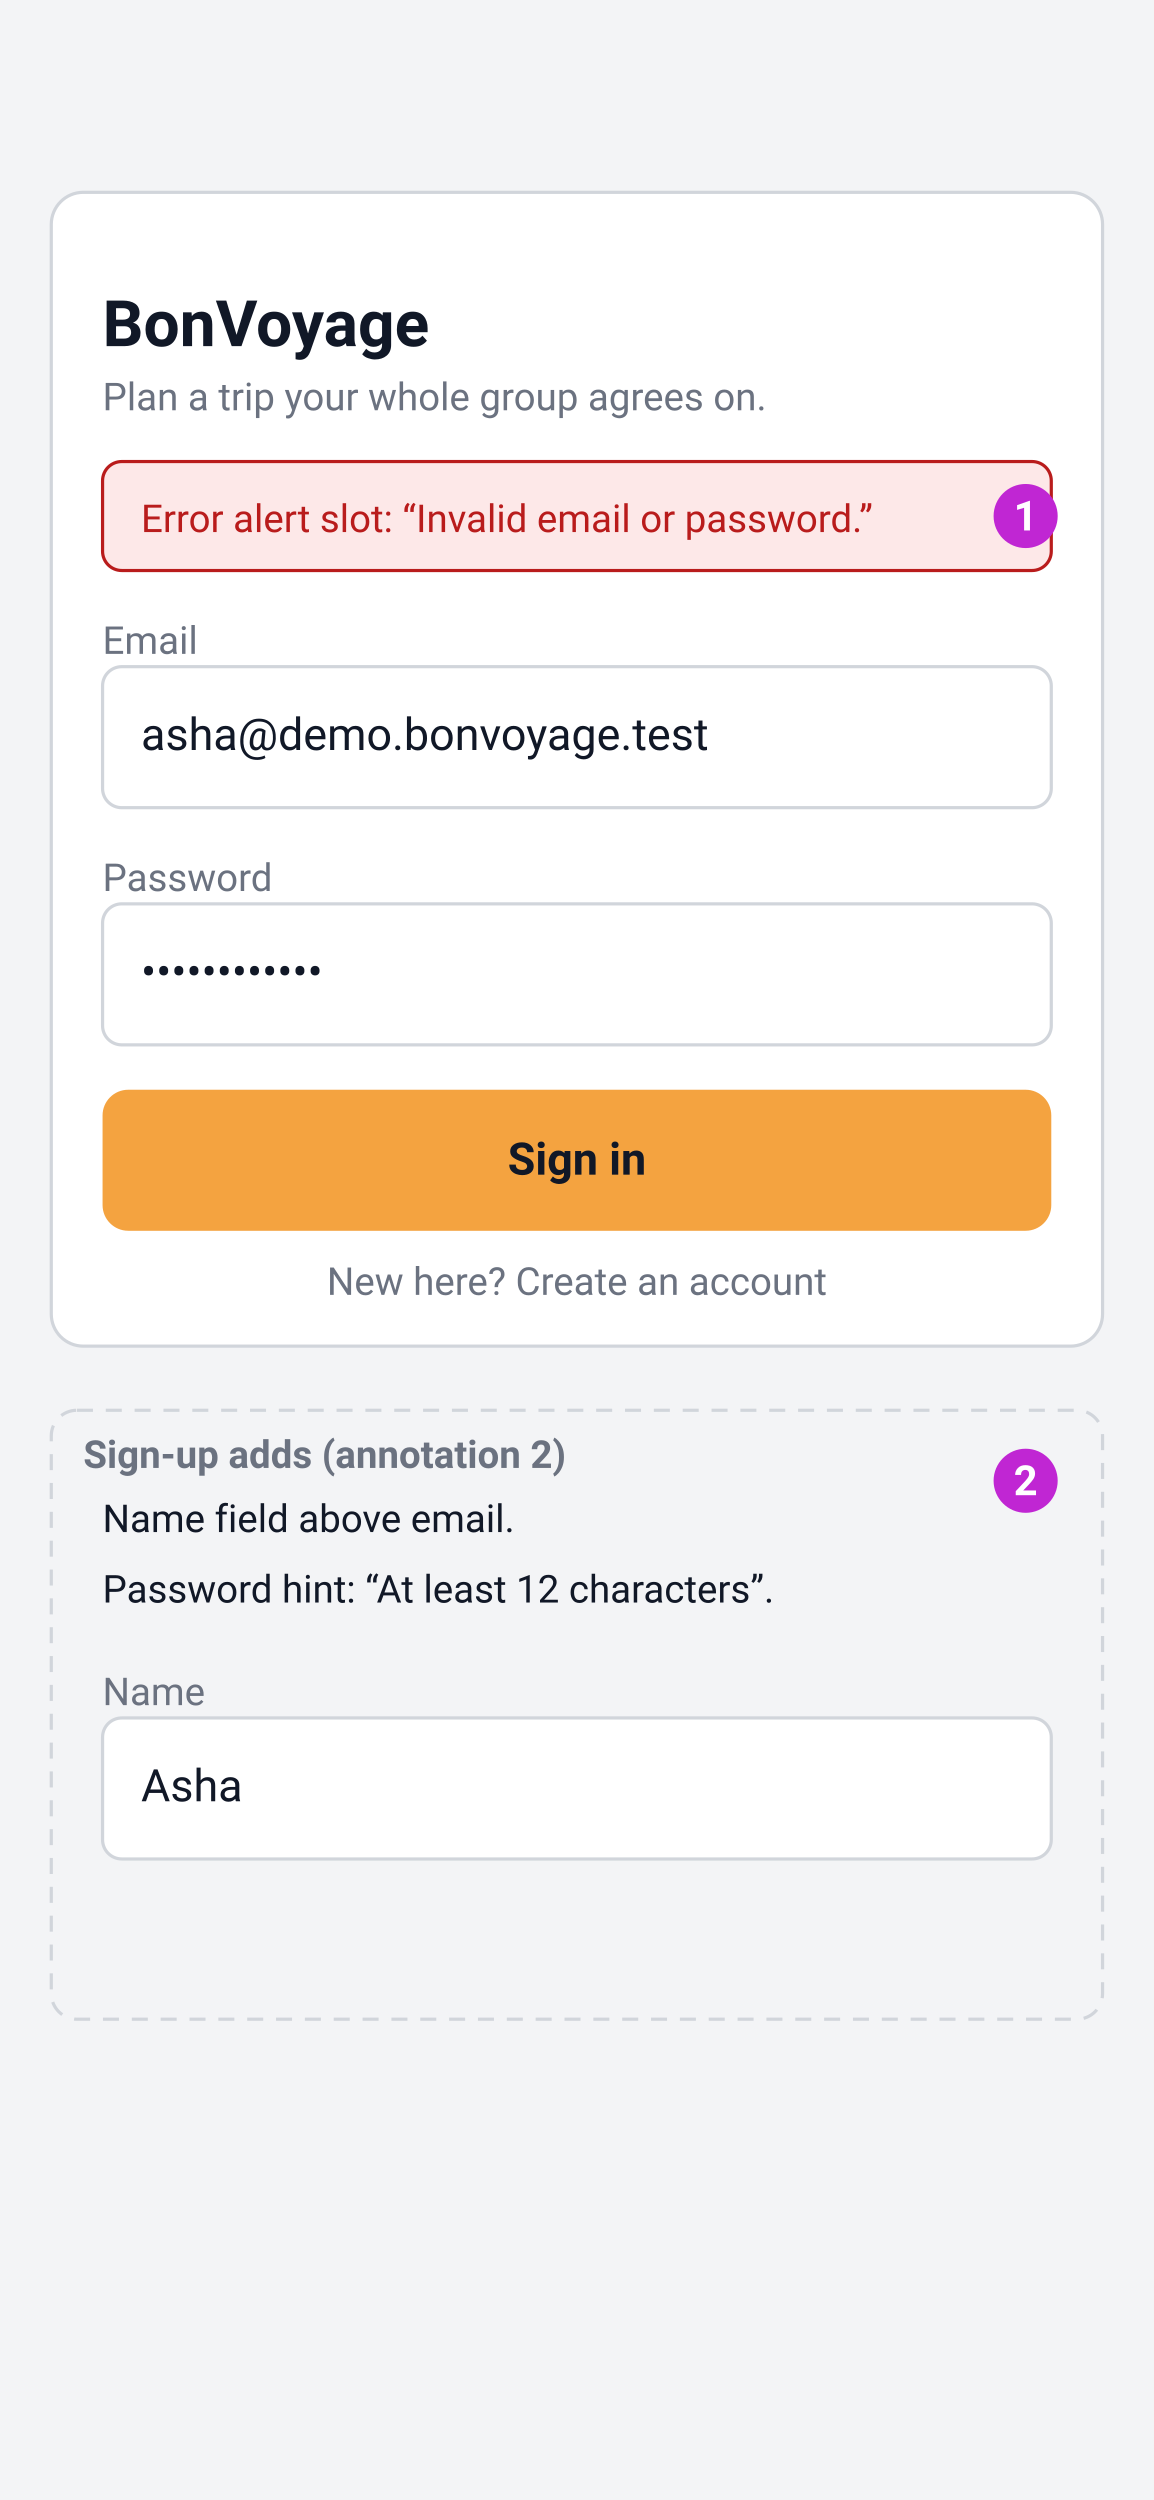
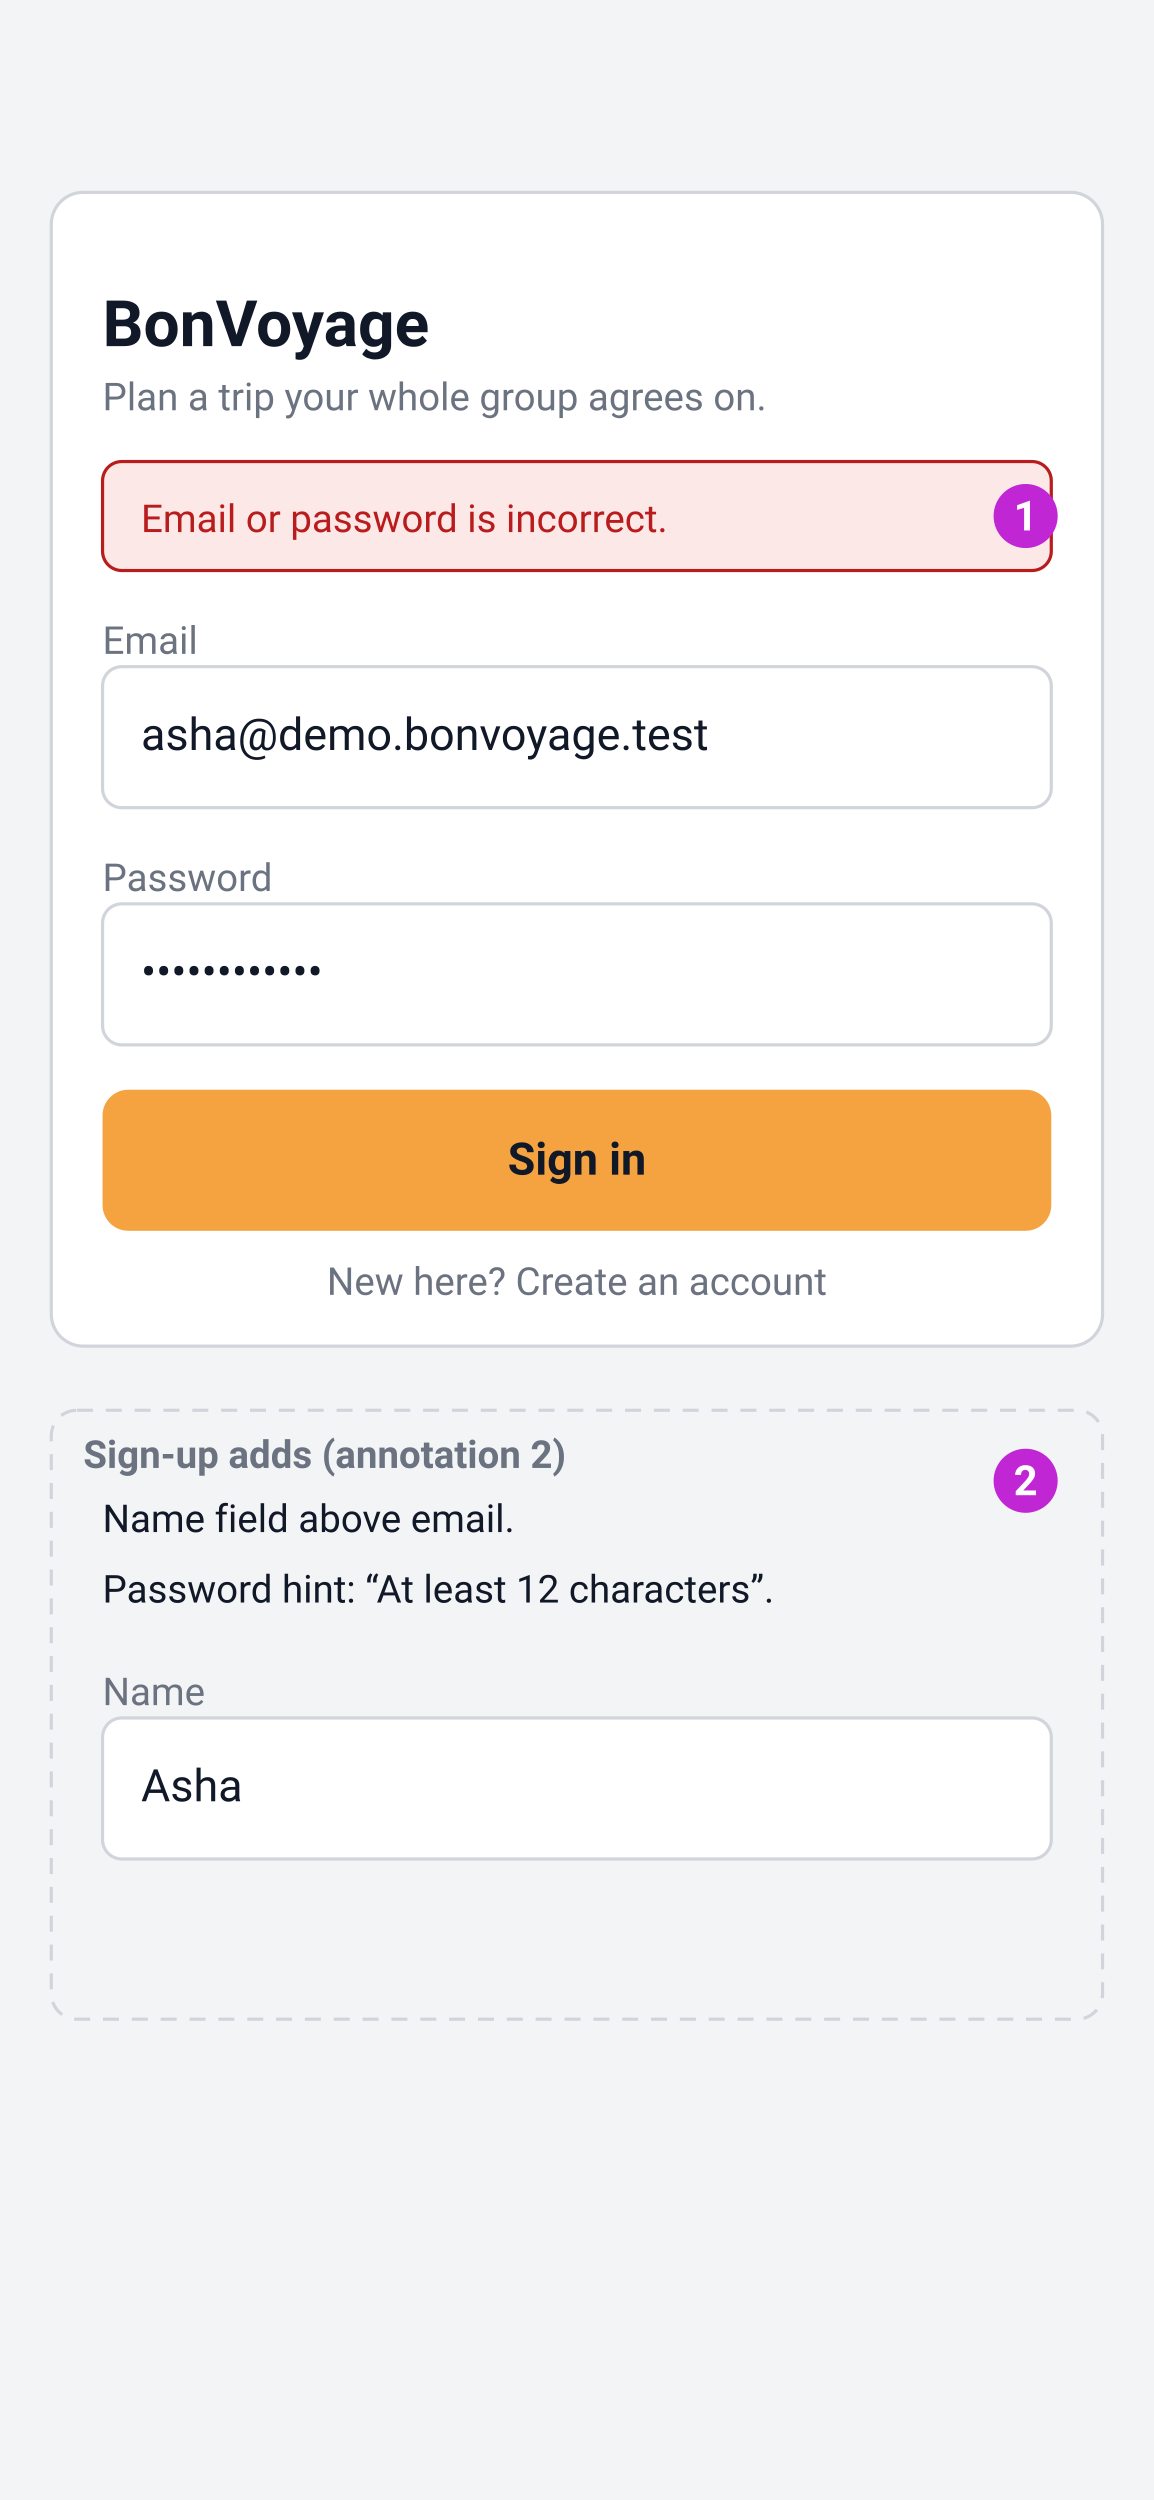
<svg xmlns="http://www.w3.org/2000/svg" width="360" height="780" viewBox="0 0 360 780">
  <rect width="360" height="780" fill="#F3F4F6" />
  <rect x="16" y="60" width="328" height="360" rx="10" fill="#FFFFFF" stroke="#D1D5DB" stroke-width="1" />
  <text x="32" y="108" font-family="system-ui, -apple-system, Segoe UI, Roboto, sans-serif" font-size="20" fill="#111827" font-weight="bold" text-anchor="start">BonVoyage</text>
  <text x="32" y="128" font-family="system-ui, -apple-system, Segoe UI, Roboto, sans-serif" font-size="12" fill="#6B7280" font-weight="normal" text-anchor="start">Plan a trip your whole group agrees on.</text>
  <rect x="32" y="144" width="296" height="34" rx="6" fill="#FDE8E8" stroke="#B91C1C" stroke-width="1" />
-   <text x="44" y="166" font-family="system-ui, -apple-system, Segoe UI, Roboto, sans-serif" font-size="12" fill="#B91C1C" font-weight="normal" text-anchor="start">Error alert slot: “Invalid email or password.”</text>
+   <text x="44" y="166" font-family="system-ui, -apple-system, Segoe UI, Roboto, sans-serif" font-size="12" fill="#B91C1C" font-weight="normal" text-anchor="start">Email or password is incorrect.</text>
  <circle cx="320" cy="161" r="10" fill="#C026D3" />
  <text x="320" y="165.5" font-family="system-ui, -apple-system, Segoe UI, Roboto, sans-serif" font-size="13" fill="#FFFFFF" font-weight="bold" text-anchor="middle">1</text>
  <text x="32" y="204" font-family="system-ui, -apple-system, Segoe UI, Roboto, sans-serif" font-size="12" fill="#6B7280" font-weight="normal" text-anchor="start">Email</text>
  <rect x="32" y="208" width="296" height="44" rx="6" fill="#FFFFFF" stroke="#D1D5DB" stroke-width="1" />
  <text x="44" y="234" font-family="system-ui, -apple-system, Segoe UI, Roboto, sans-serif" font-size="14" fill="#111827" font-weight="normal" text-anchor="start">asha@demo.bonvoyage.test</text>
  <text x="32" y="278" font-family="system-ui, -apple-system, Segoe UI, Roboto, sans-serif" font-size="12" fill="#6B7280" font-weight="normal" text-anchor="start">Password</text>
  <rect x="32" y="282" width="296" height="44" rx="6" fill="#FFFFFF" stroke="#D1D5DB" stroke-width="1" />
  <text x="44" y="308" font-family="system-ui, -apple-system, Segoe UI, Roboto, sans-serif" font-size="14" fill="#111827" font-weight="normal" text-anchor="start">••••••••••••</text>
  <rect x="32" y="340" width="296" height="44" rx="8" fill="#F4A340" stroke="none" stroke-width="1" />
  <text x="180" y="366.5" font-family="system-ui, -apple-system, Segoe UI, Roboto, sans-serif" font-size="14" fill="#111827" font-weight="bold" text-anchor="middle">Sign in</text>
  <text x="180" y="404" font-family="system-ui, -apple-system, Segoe UI, Roboto, sans-serif" font-size="12" fill="#6B7280" font-weight="normal" text-anchor="middle">New here? Create an account</text>
  <rect x="16" y="440" width="328" height="190" rx="8" fill="#F3F4F6" stroke="#D1D5DB" stroke-width="1" stroke-dasharray="5 4" />
  <text x="26" y="458" font-family="system-ui, -apple-system, Segoe UI, Roboto, sans-serif" font-size="12" fill="#6B7280" font-weight="bold" text-anchor="start">Sign-up adds (annotation 2)</text>
  <text x="32" y="478" font-family="system-ui, -apple-system, Segoe UI, Roboto, sans-serif" font-size="12" fill="#111827" font-weight="normal" text-anchor="start">Name field above email.</text>
  <text x="32" y="500" font-family="system-ui, -apple-system, Segoe UI, Roboto, sans-serif" font-size="12" fill="#111827" font-weight="normal" text-anchor="start">Password hint: “At least 12 characters”.</text>
  <text x="32" y="532" font-family="system-ui, -apple-system, Segoe UI, Roboto, sans-serif" font-size="12" fill="#6B7280" font-weight="normal" text-anchor="start">Name</text>
  <rect x="32" y="536" width="296" height="44" rx="6" fill="#FFFFFF" stroke="#D1D5DB" stroke-width="1" />
  <text x="44" y="562" font-family="system-ui, -apple-system, Segoe UI, Roboto, sans-serif" font-size="14" fill="#111827" font-weight="normal" text-anchor="start">Asha</text>
  <circle cx="320" cy="462" r="10" fill="#C026D3" />
  <text x="320" y="466.5" font-family="system-ui, -apple-system, Segoe UI, Roboto, sans-serif" font-size="13" fill="#FFFFFF" font-weight="bold" text-anchor="middle">2</text>
</svg>
